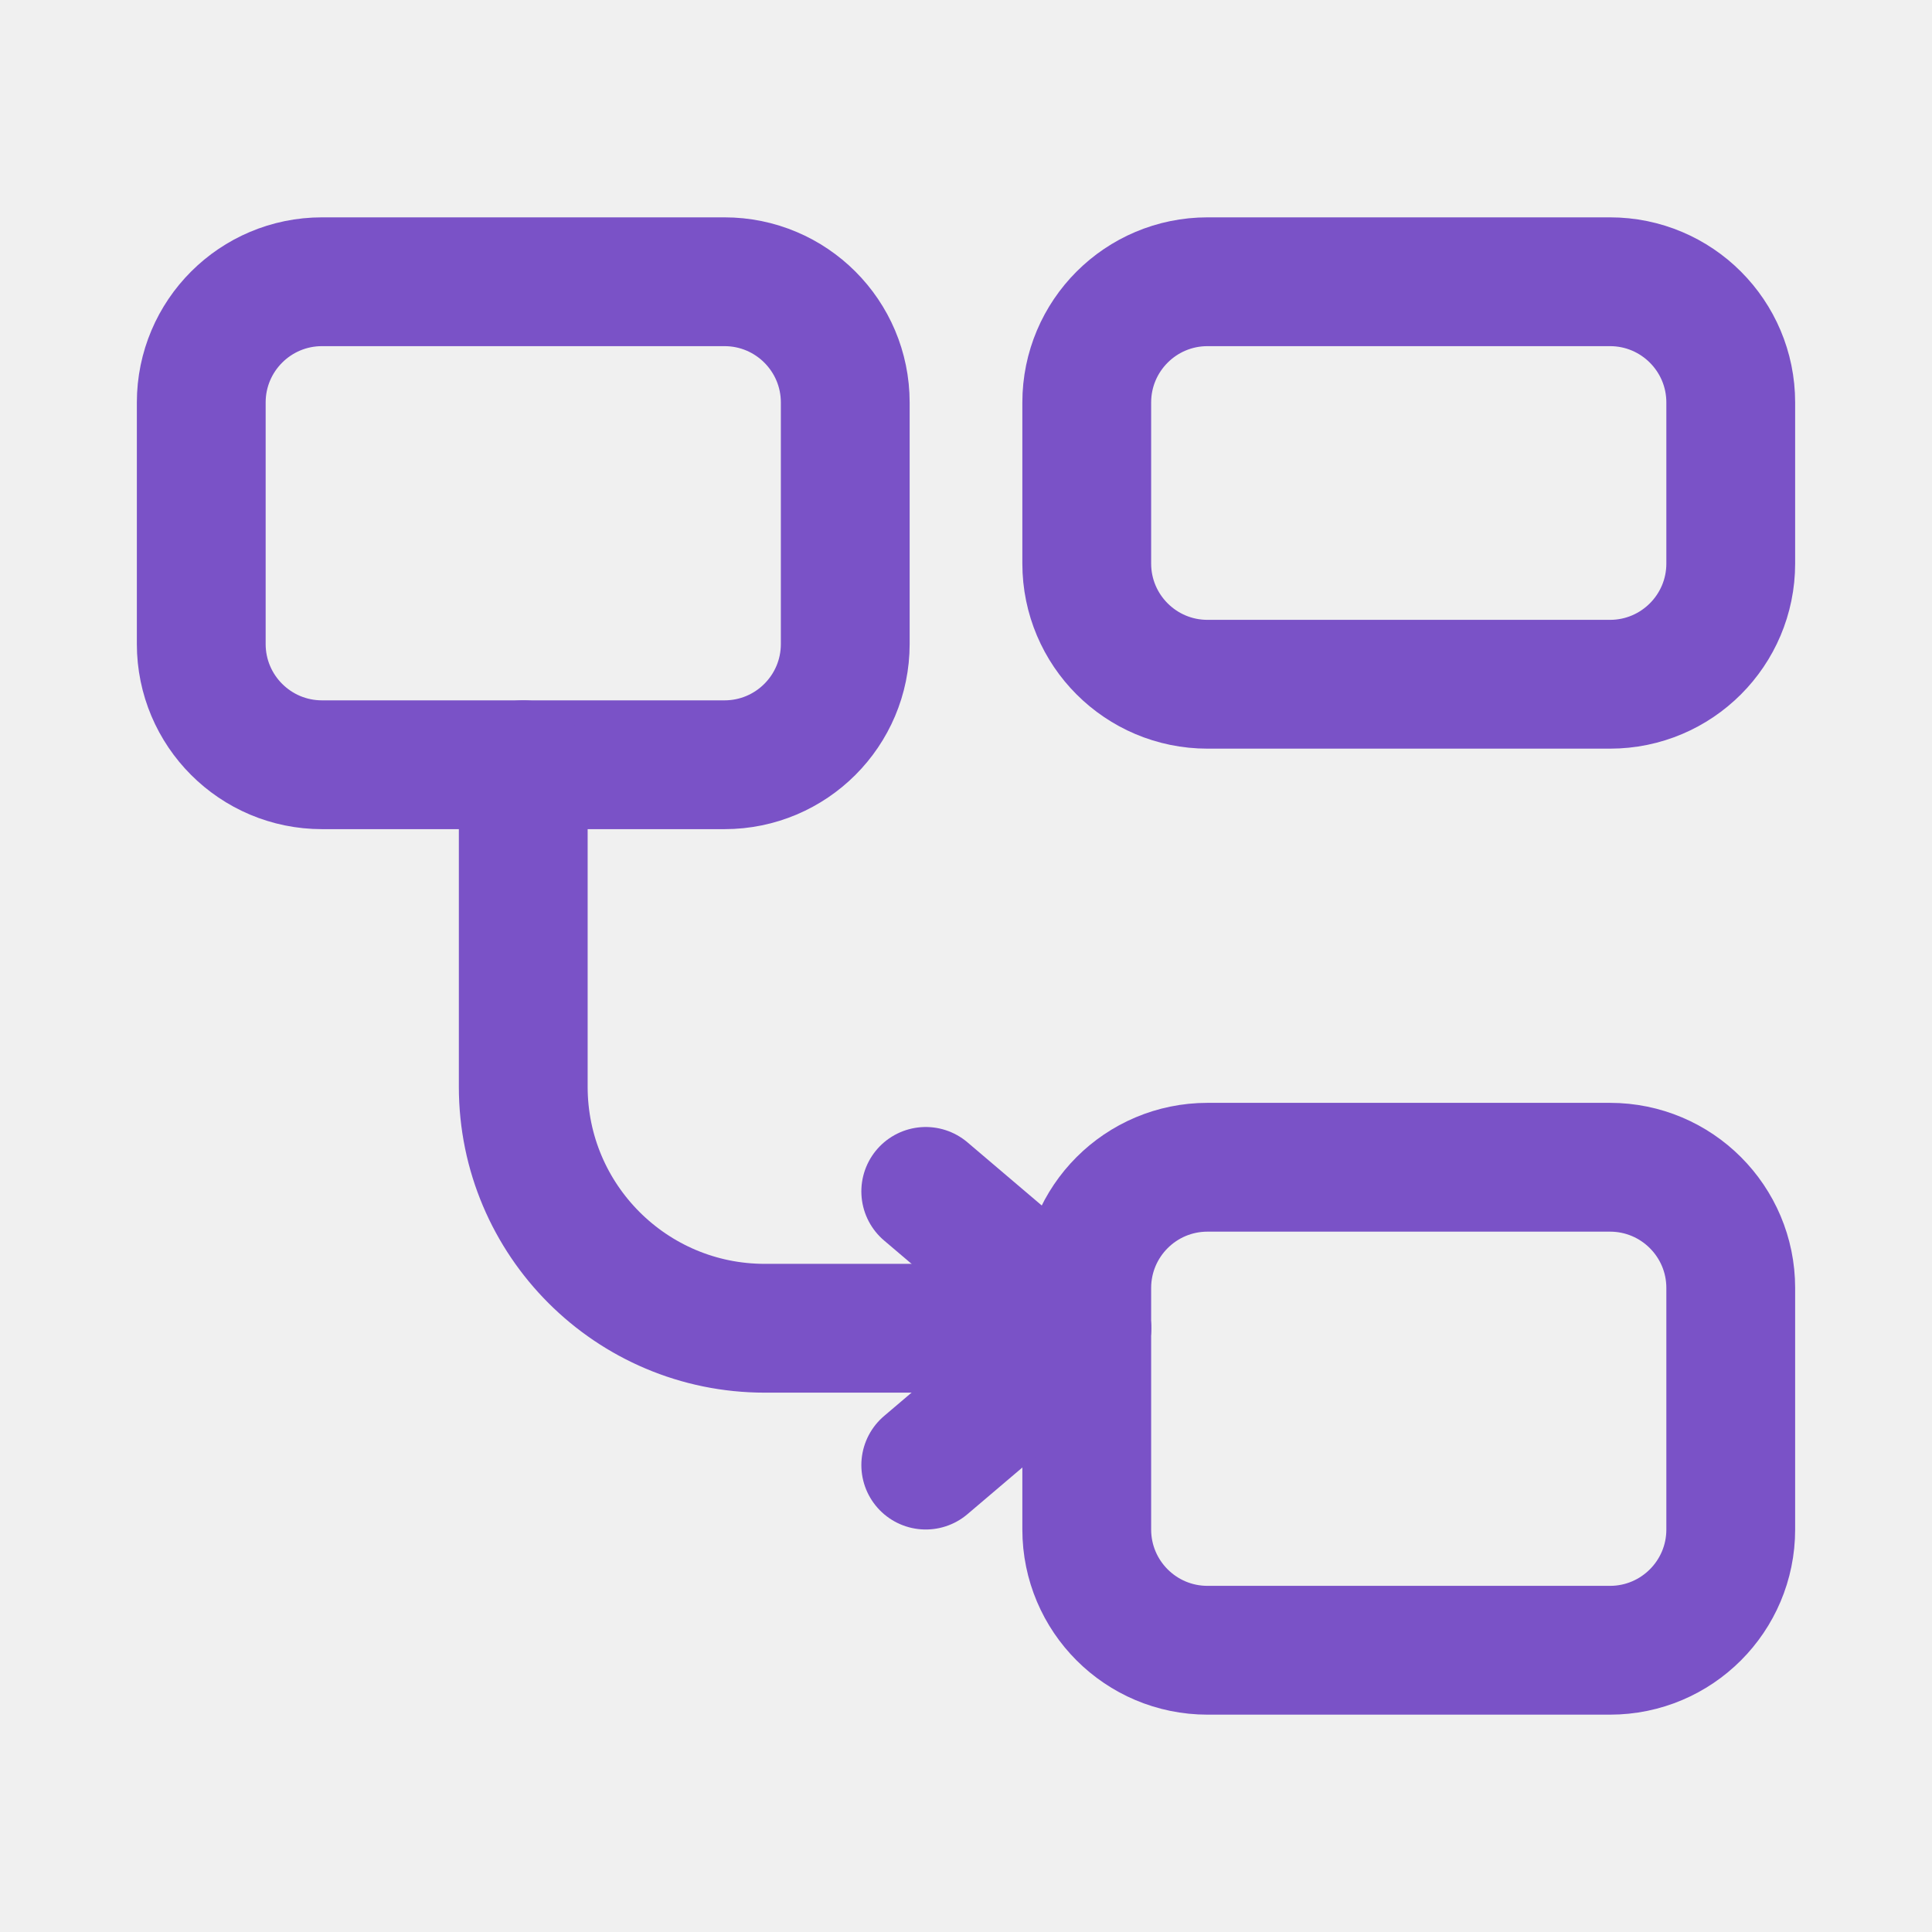
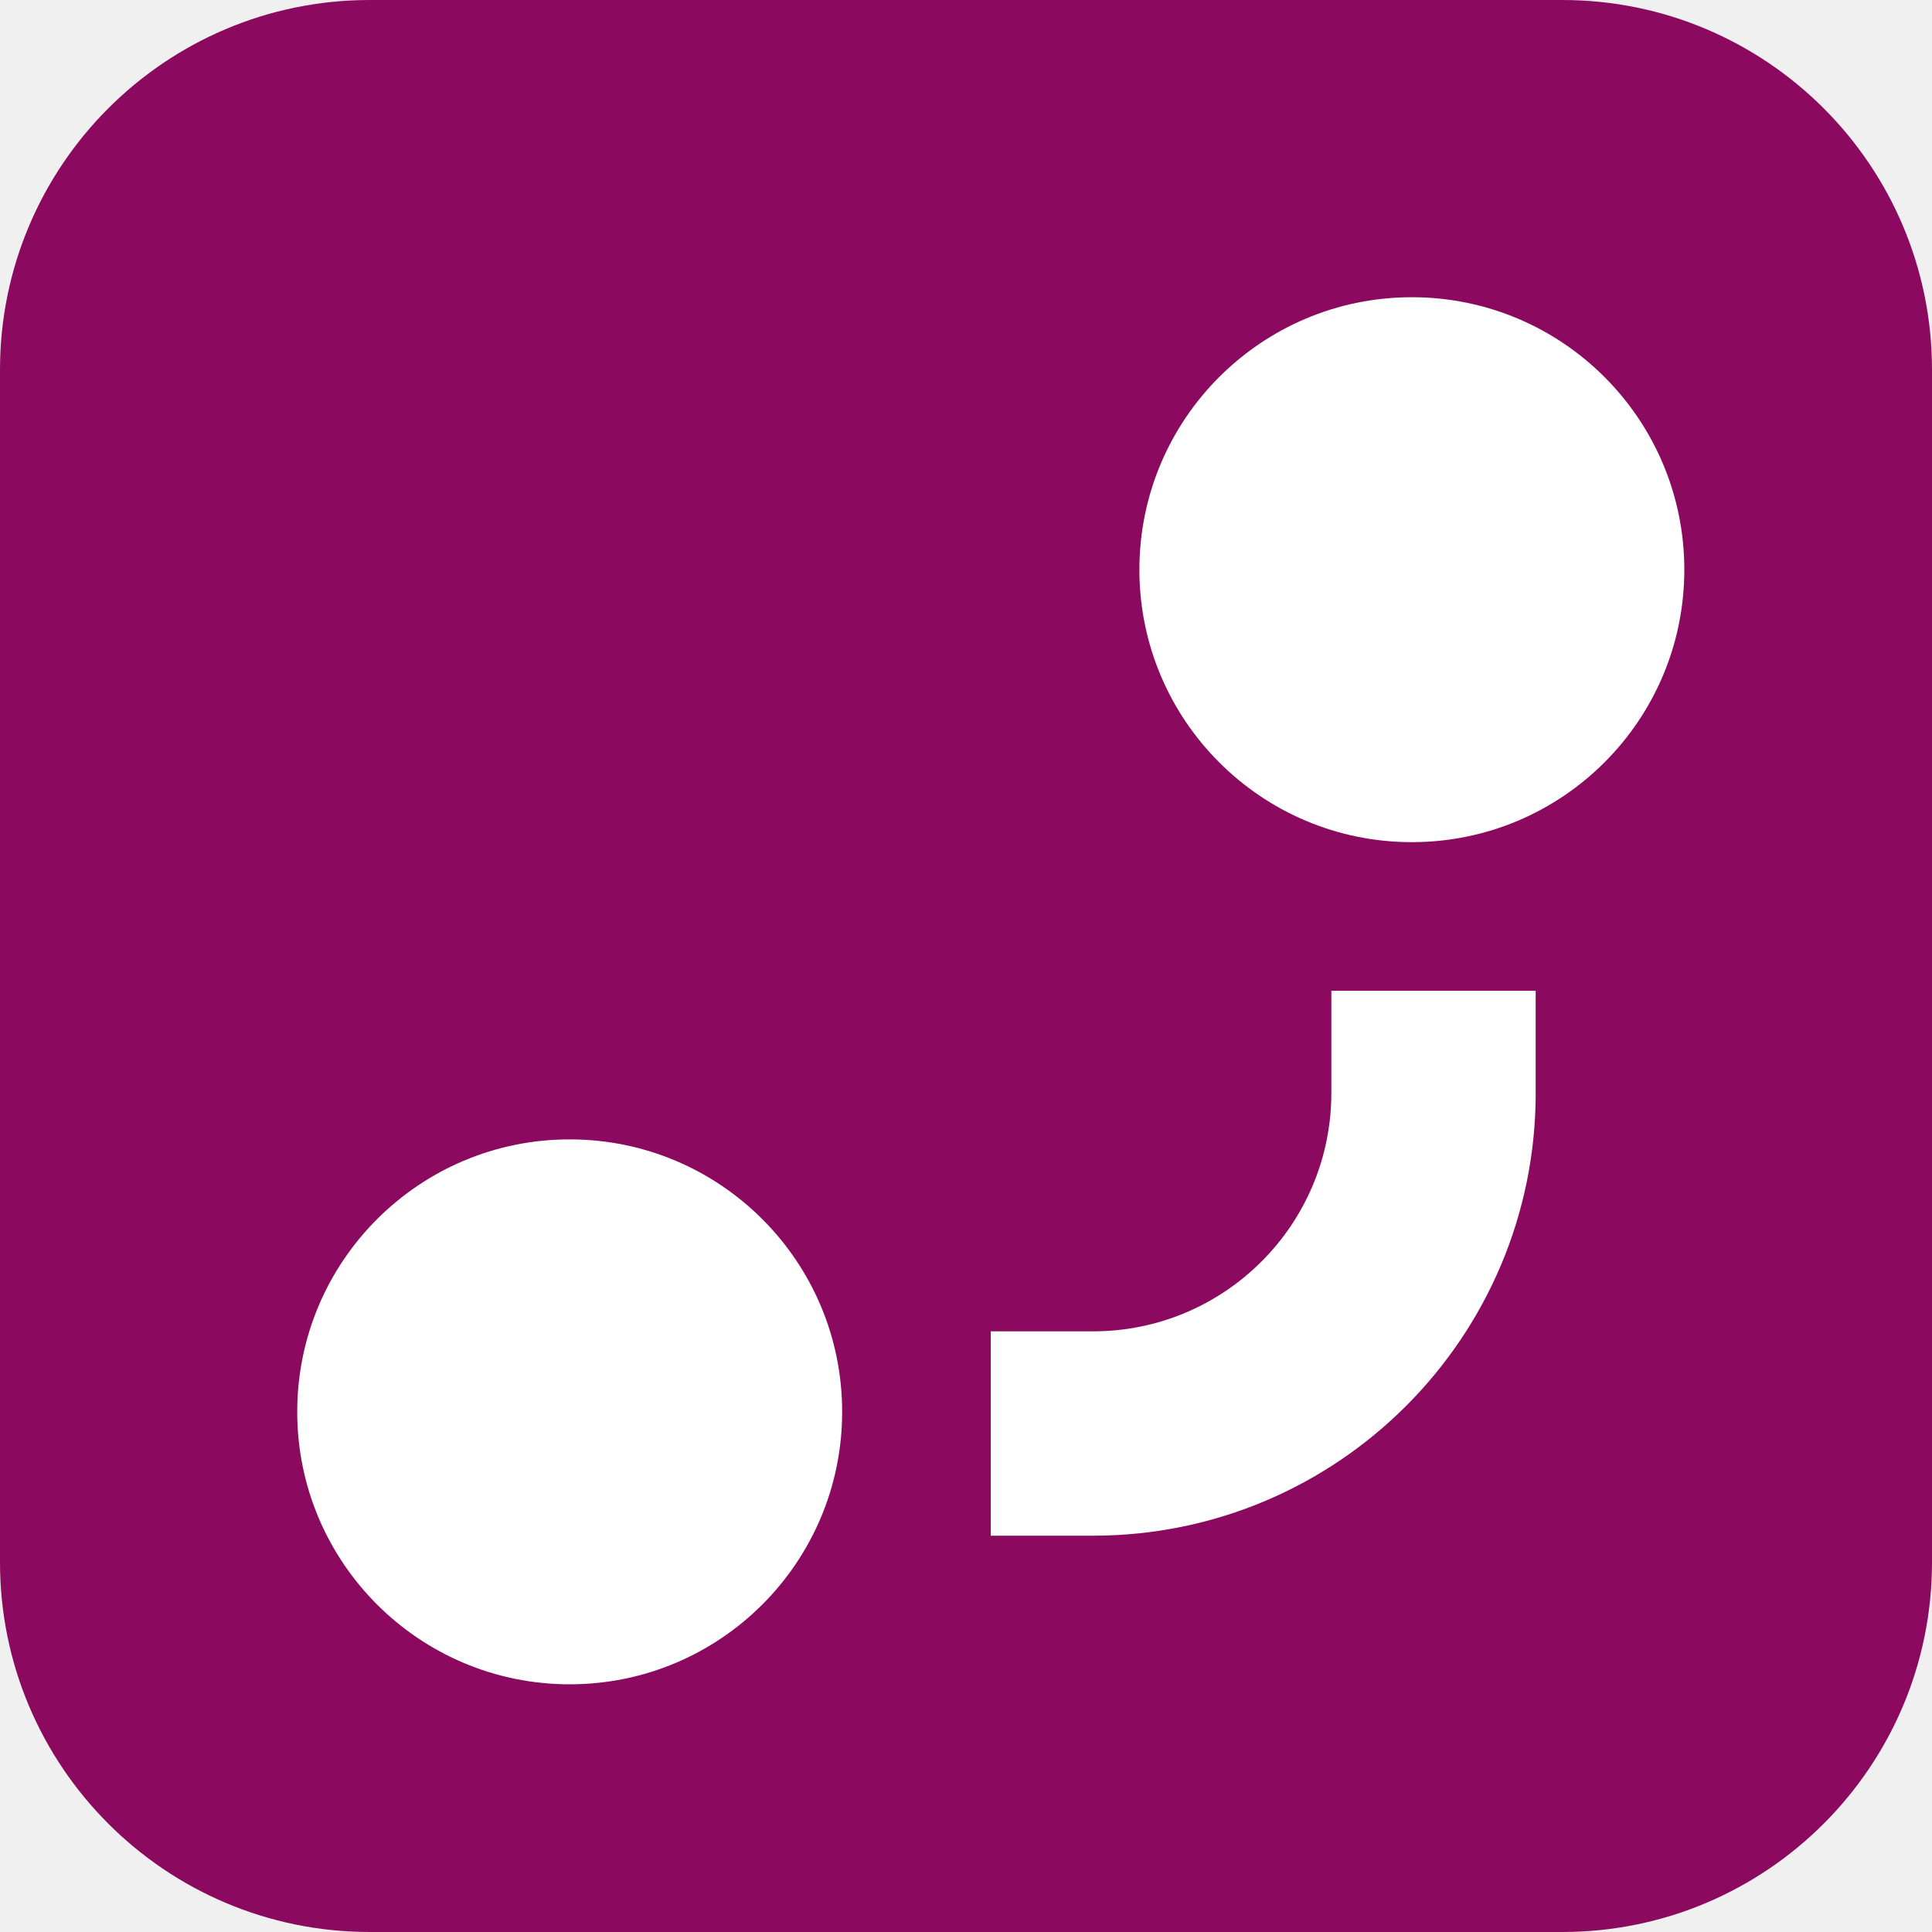
- <svg xmlns="http://www.w3.org/2000/svg" viewBox="0 0 24 24" fill="none" stroke="#7a52c7" stroke-width="1.6" stroke-linecap="round" stroke-linejoin="round">
-   <rect x="2.5" y="3.5" width="8" height="6" rx="1.5" />
-   <rect x="13.5" y="14.5" width="8" height="6" rx="1.5" />
-   <rect x="13.5" y="3.5" width="8" height="5" rx="1.5" />
-   <path d="M6.5 9.5v4a3 3 0 0 0 3 3h4" />
-   <path d="m11.5 14.8 2 1.7-2 1.7" />
+ <svg xmlns="http://www.w3.org/2000/svg" viewBox="0 0 1024 1024" fill="none">
+   <g clip-path="url(#clip0_33_23)">
+     <rect width="1024" height="1024" fill="#8B0A5F" />
+     <path d="M157.538 748.306C157.538 668.55 222.192 603.896 301.948 603.896C381.703 603.896 446.358 668.55 446.358 748.306C446.358 828.062 381.703 892.716 301.948 892.716C222.192 892.716 157.538 828.062 157.538 748.306Z" fill="white" />
+     <path d="M603.9 301.948C603.9 222.192 668.555 157.537 748.31 157.538C828.066 157.538 892.72 222.192 892.72 301.948C892.72 381.703 828.066 446.358 748.31 446.358C668.555 446.358 603.9 381.703 603.9 301.948Z" fill="white" />
+     <path fill-rule="evenodd" clip-rule="evenodd" d="M813.95 579.283C813.95 708.886 708.886 813.95 579.283 813.95L525.129 813.95L525.129 705.642L579.283 705.642C649.069 705.642 705.642 649.069 705.642 579.283L705.642 525.13L813.95 525.13L813.95 579.283Z" fill="white" />
+   </g>
+   <defs>
+     <clipPath id="clip0_33_23">
+       <rect width="1024" height="1024" rx="196" fill="white" />
+     </clipPath>
+   </defs>
</svg>
